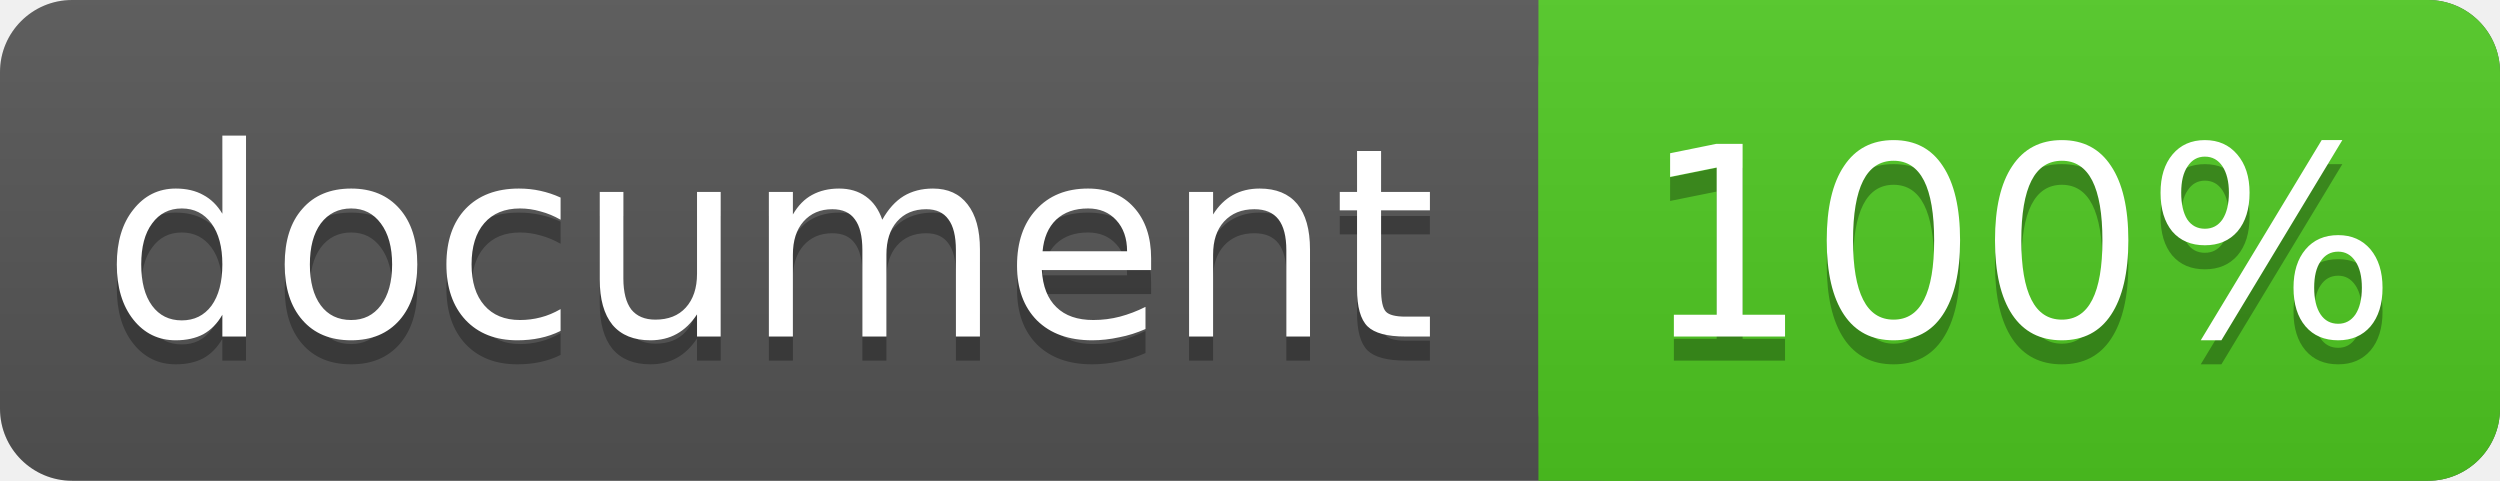
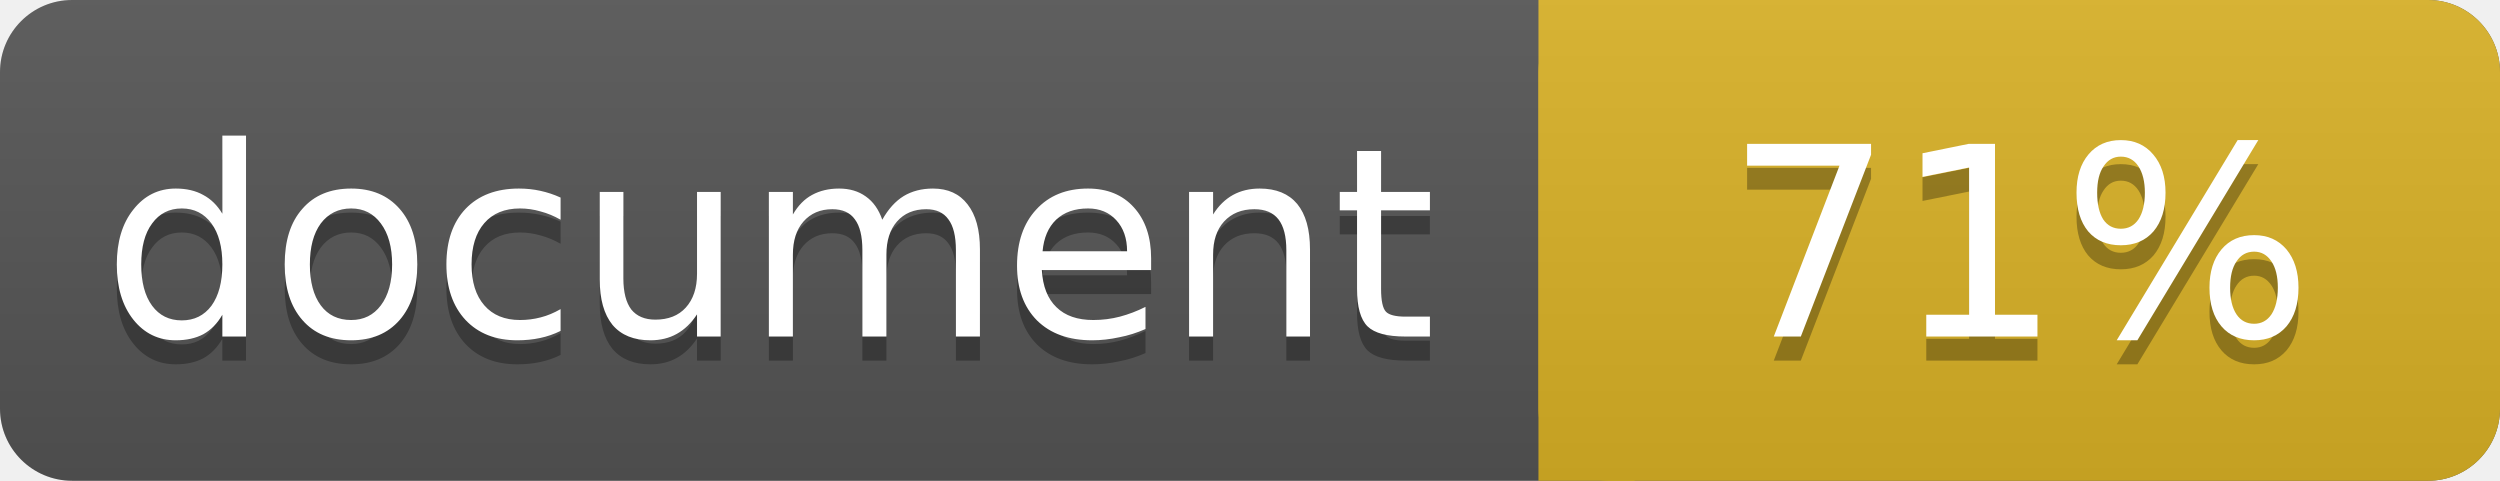
<svg xmlns="http://www.w3.org/2000/svg" width="104" height="20">
  <linearGradient id="a" x2="0" y2="100%">
    <stop offset="0" stop-color="#bbb" stop-opacity=".1" />
    <stop offset="1" stop-opacity=".1" />
  </linearGradient>
  <rect rx="3" width="104" height="20" fill="#555" />
-   <rect rx="3" x="64" width="40" height="20" fill="#4fc921" />
-   <path fill="#4fc921" d="M64 0h4v20h-4z" />
+   <rect rx="3" x="64" width="40" height="20" fill="#dab226" />
+   <path fill="#dab226" d="M64 0h4v20h-4z" />
  <rect rx="3" width="104" height="20" fill="url(#a)" />
  <g fill="#fff" text-anchor="middle" font-family="DejaVu Sans,Verdana,Geneva,sans-serif" font-size="11">
    <text x="32" y="15" fill="#010101" fill-opacity=".3">document</text>
    <text x="32" y="14">document</text>
-     <text x="84" y="15" fill="#010101" fill-opacity=".3">100%</text>
-     <text x="84" y="14">100%</text>
+     <text x="84" y="15" fill="#010101" fill-opacity=".3">71%</text>
+     <text x="84" y="14">71%</text>
  </g>
</svg>
